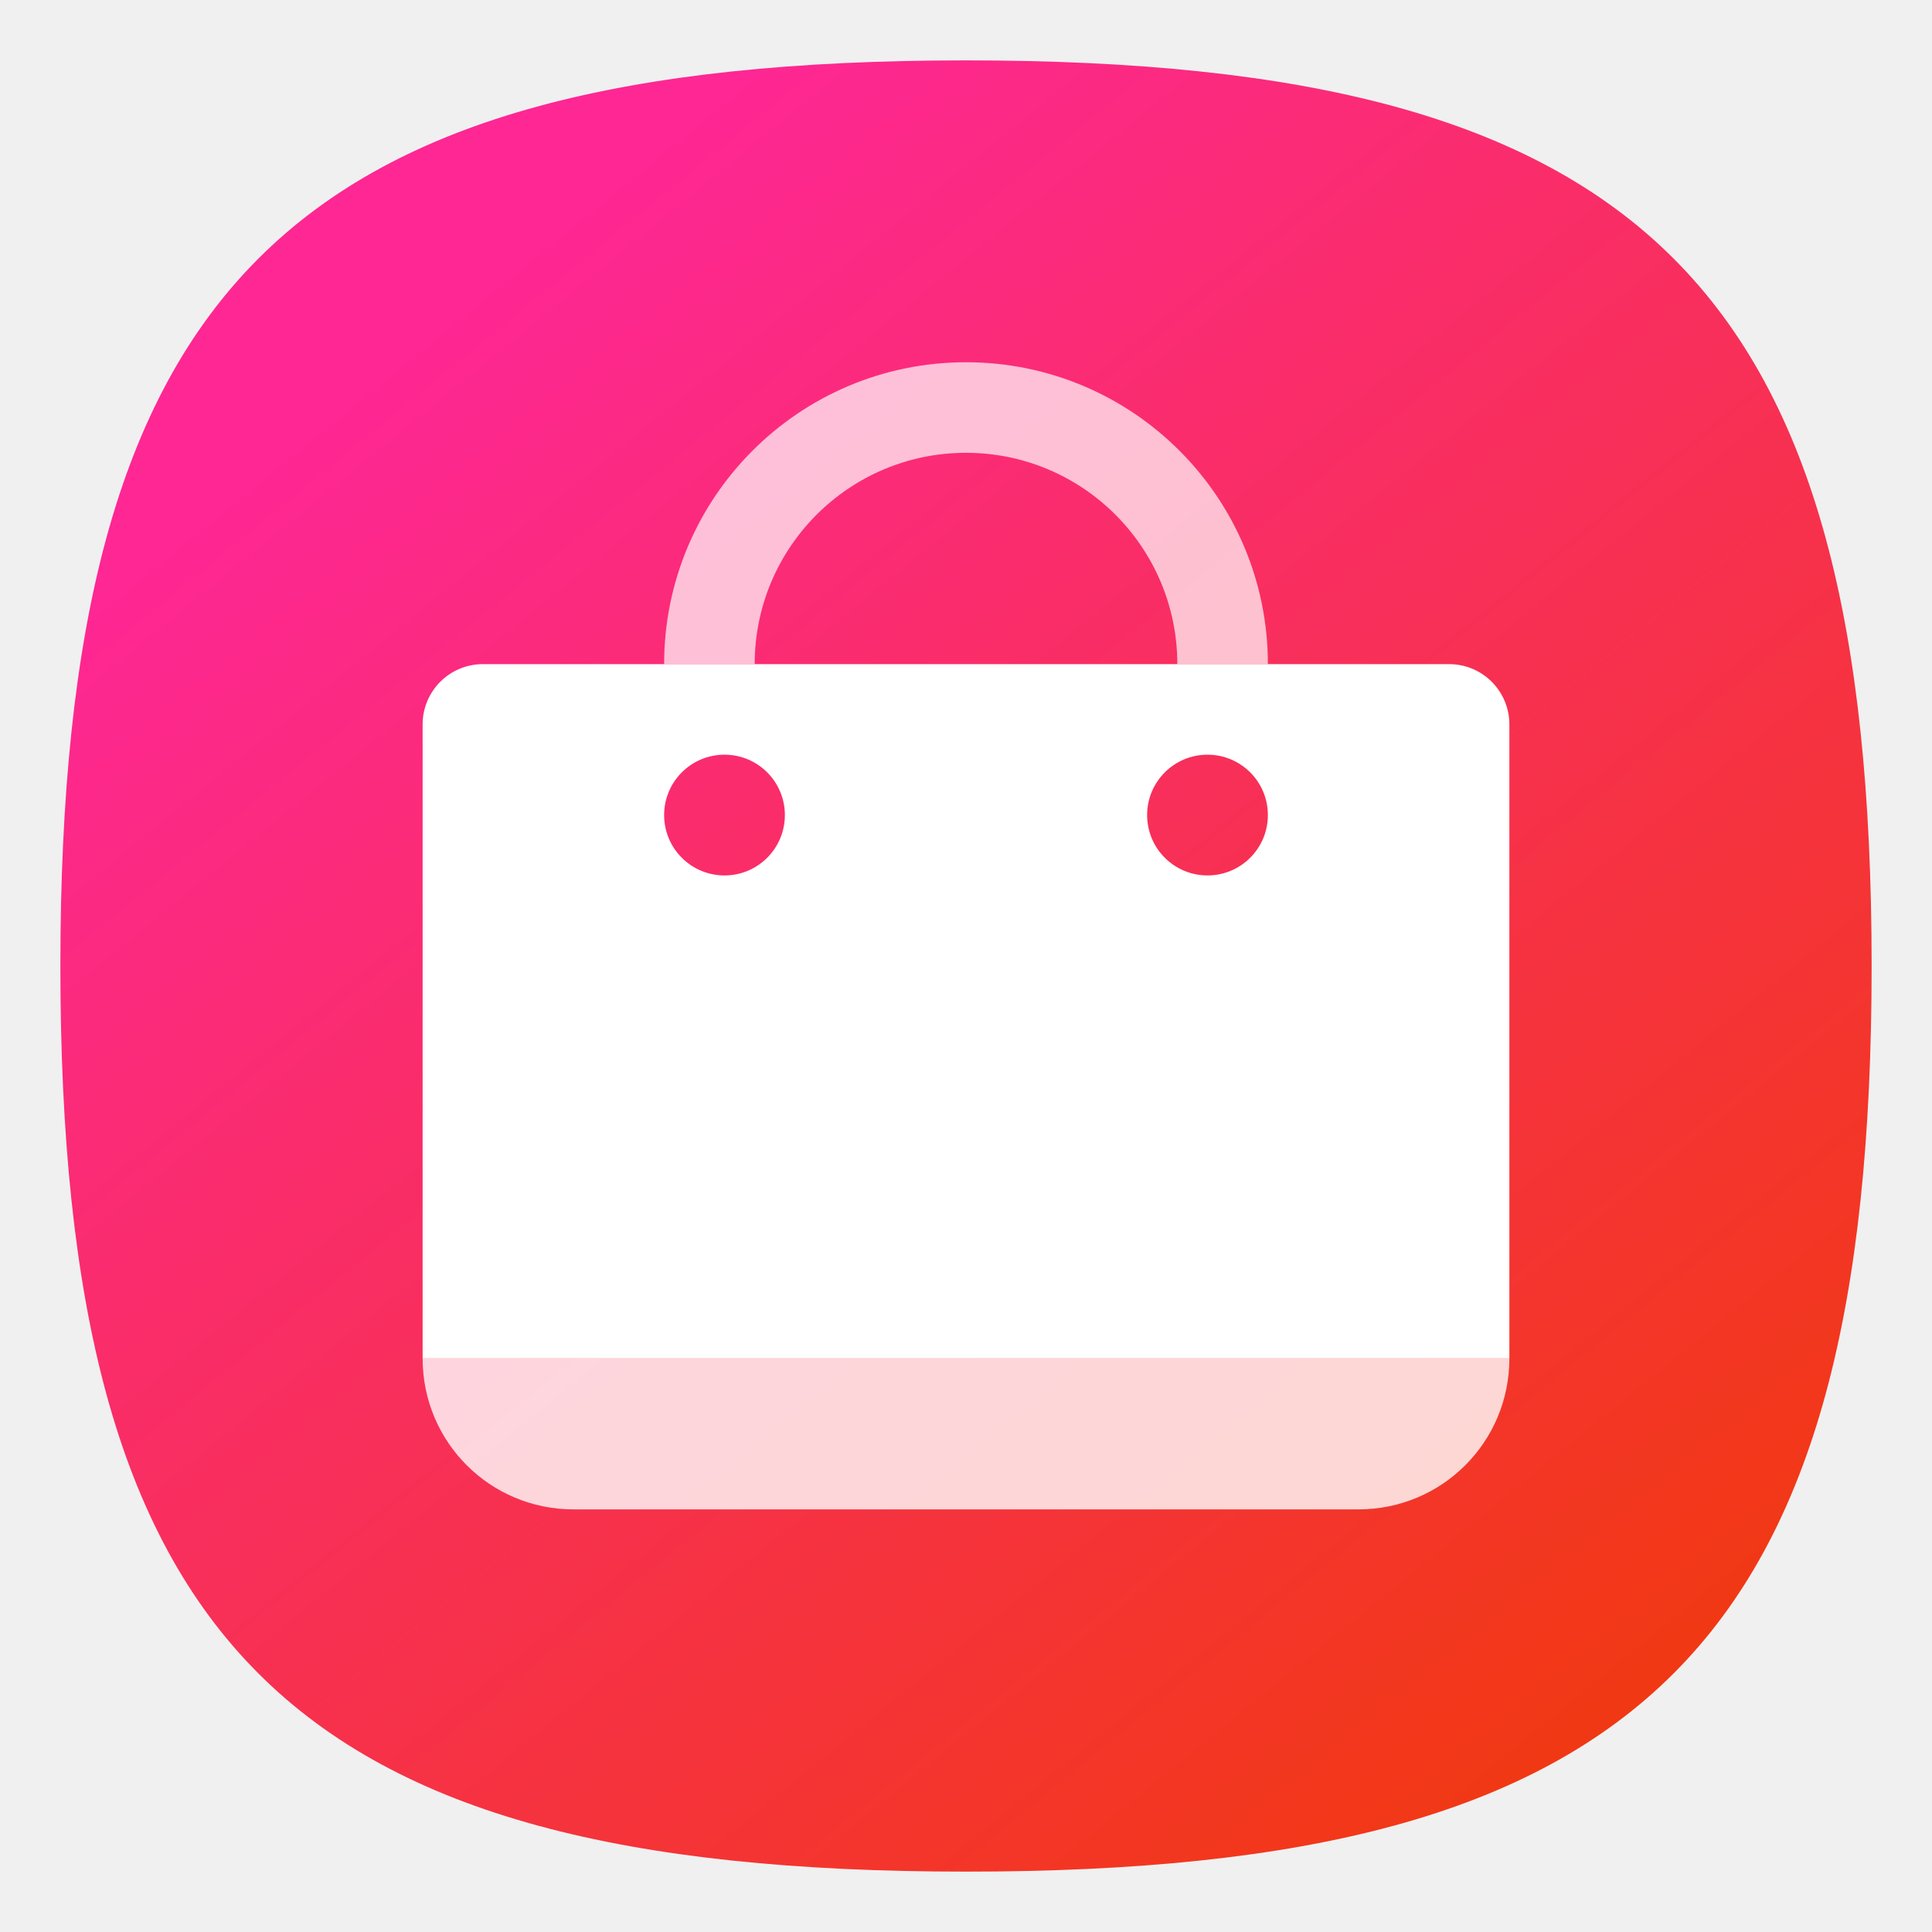
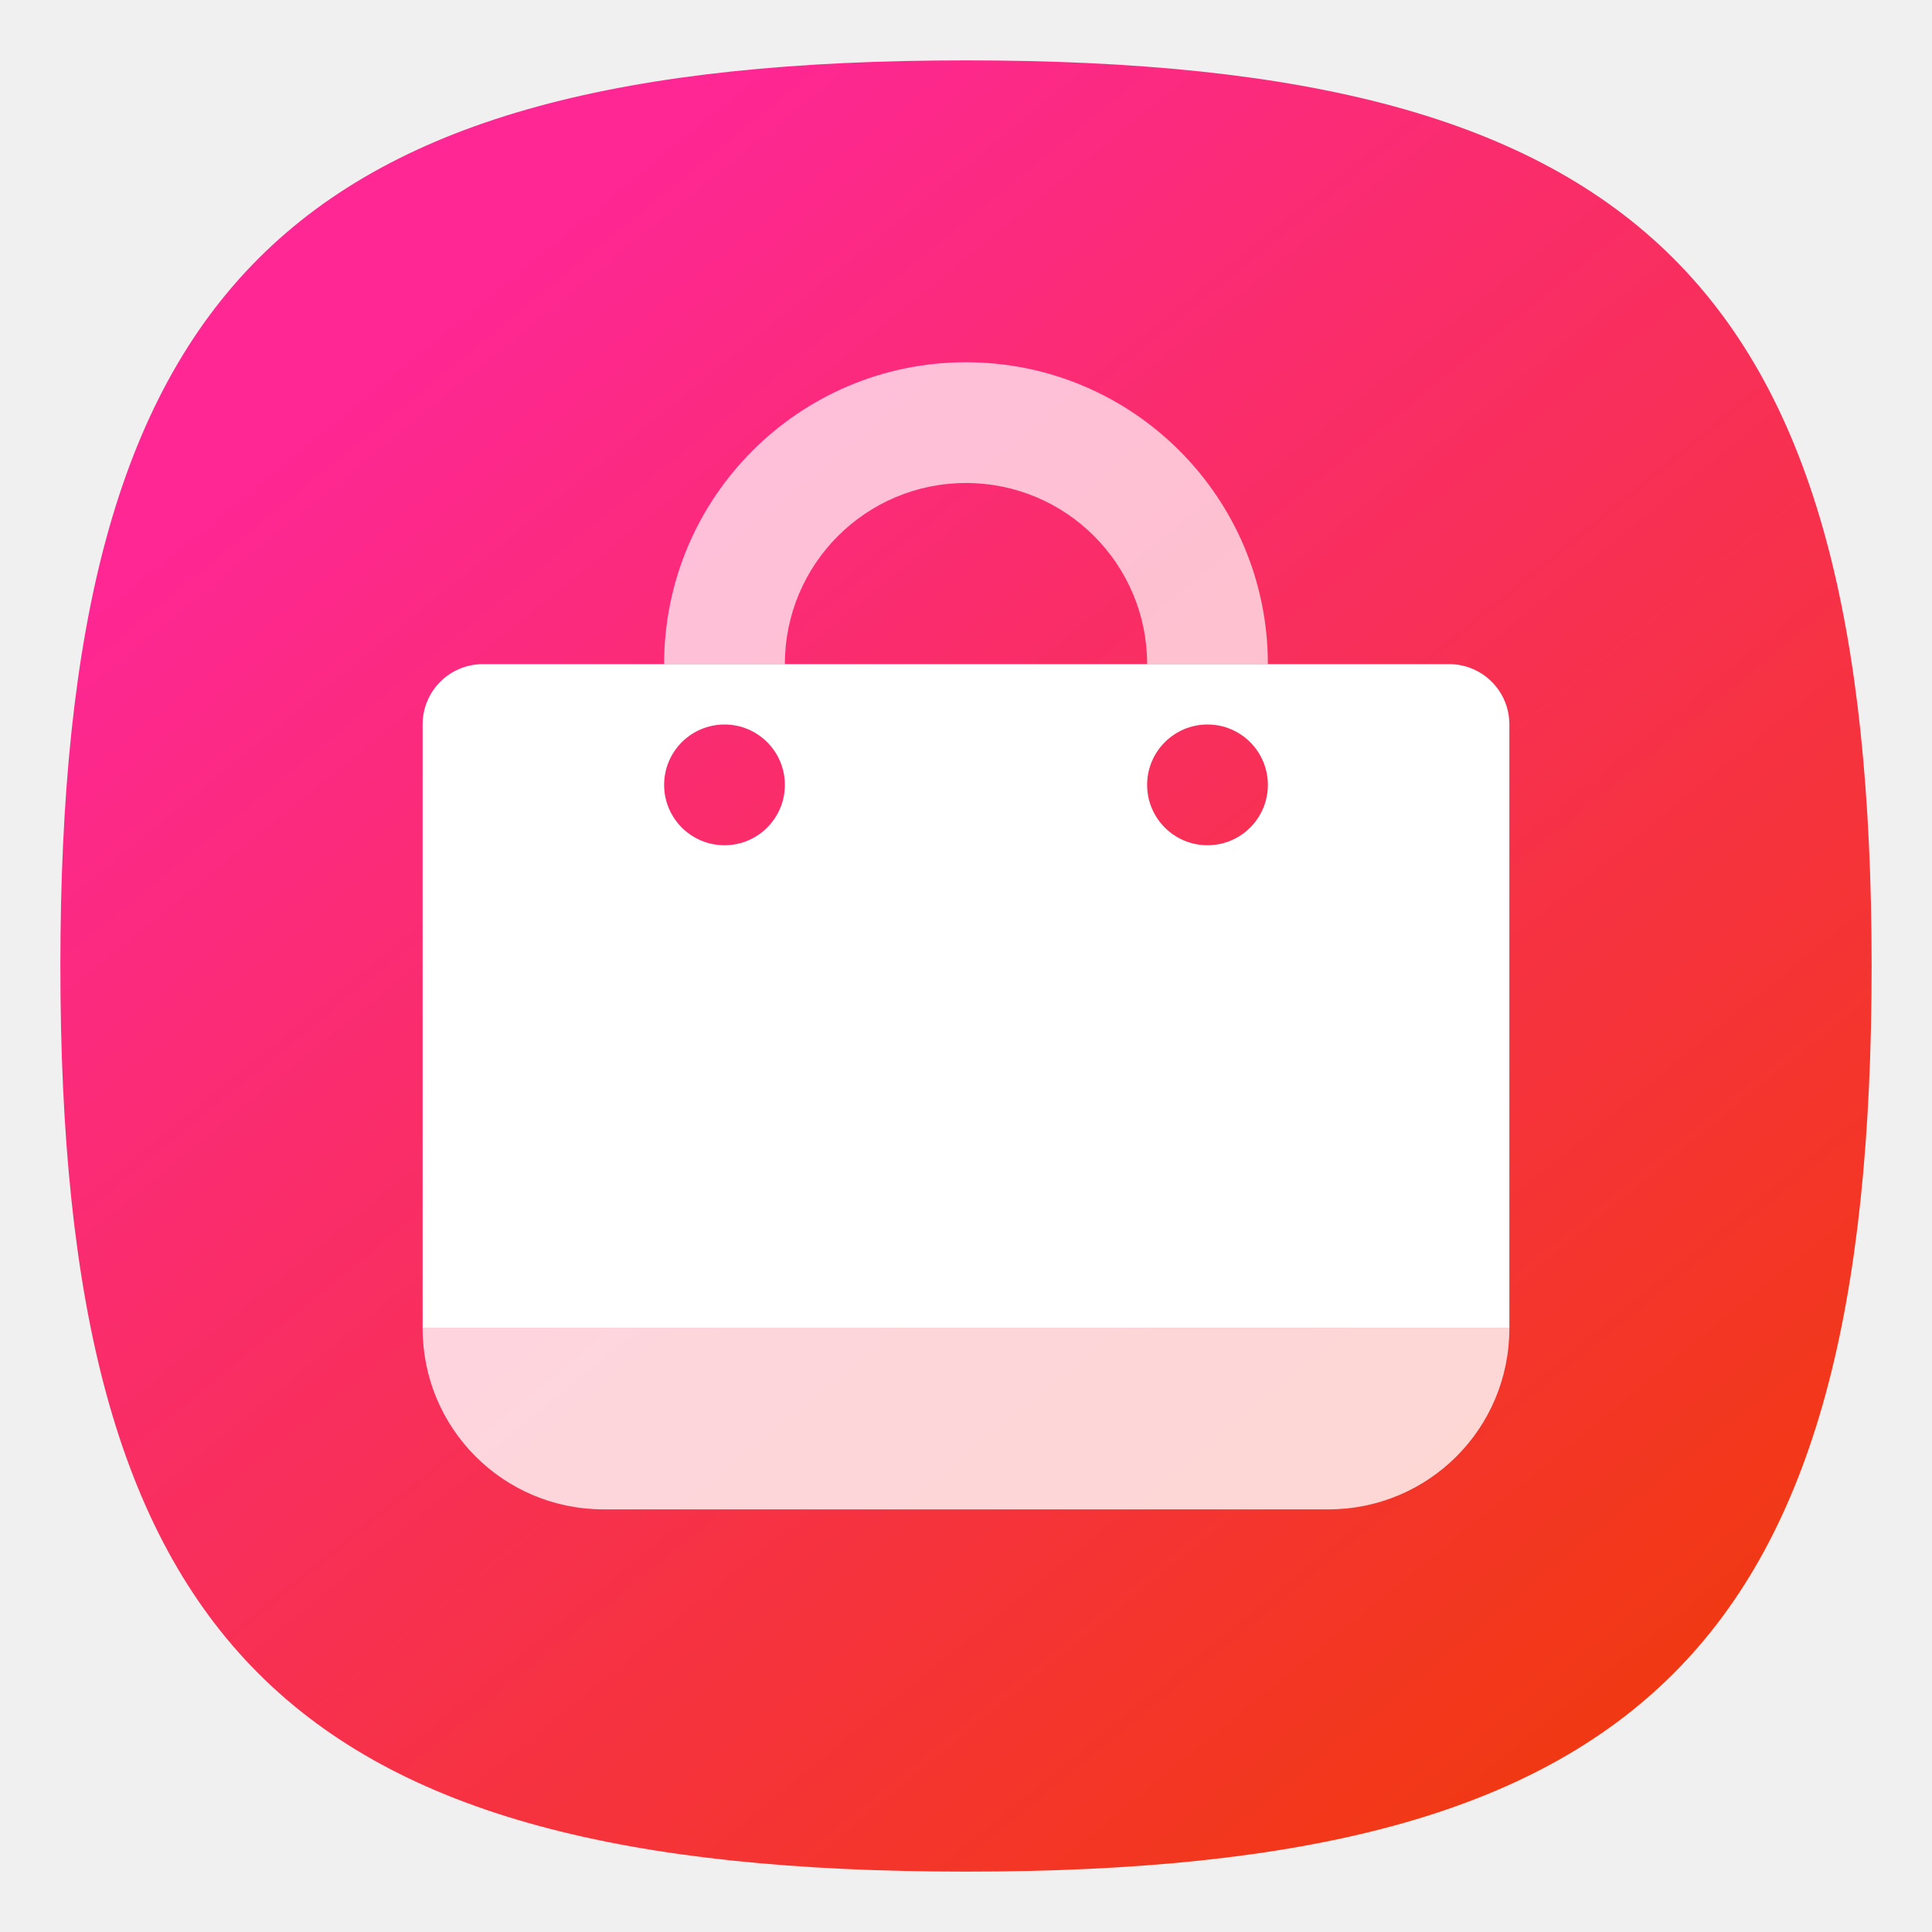
- <svg xmlns="http://www.w3.org/2000/svg" xmlns:xlink="http://www.w3.org/1999/xlink" width="64" height="64" viewBox="0 0 64 64" version="1.1" id="svg371" xml:space="preserve">
+ <svg xmlns="http://www.w3.org/2000/svg" xmlns:xlink="http://www.w3.org/1999/xlink" width="32" height="32" viewBox="0 0 32 32" version="1.1" id="svg371" xml:space="preserve">
  <defs id="defs368">
+     <linearGradient xlink:href="#linearGradient1349" id="linearGradient3040" x1="62" y1="62" x2="17.7" y2="7.677" gradientUnits="userSpaceOnUse" gradientTransform="scale(0.5)" />
    <linearGradient id="linearGradient1349">
      <stop style="stop-color:#ef3b00;stop-opacity:1;" offset="0" id="stop1345" />
      <stop style="stop-color:#fe2794;stop-opacity:1;" offset="1" id="stop1347" />
    </linearGradient>
-     <linearGradient xlink:href="#linearGradient1349" id="linearGradient3040" x1="62" y1="62" x2="17.7" y2="7.677" gradientUnits="userSpaceOnUse" />
  </defs>
-   <path d="M 2,32 C 2,9.5 9.5,2 32,2 54.5,2 62,9.5 62,32 62,54.5 54.5,62 32,62 9.5,62 2,54.5 2,32" style="fill:url(#linearGradient3040);fill-opacity:1;stroke-width:0.3" id="path311" />
-   <path id="rect790" style="opacity:0.7;fill:#ffffff;stroke-width:2.828;stroke-linecap:round;stroke-linejoin:round" d="M 32 12 C 26.477 12 22 16.477 22 22 L 25 22 A 7 7 0 0 1 32 15 A 7 7 0 0 1 39 22 L 42 22 C 42 16.477 37.523 12 32 12 z " />
-   <path id="rect1" style="fill:#ffffff;stroke-width:1.969" d="M 16 22 C 14.892 22 14 22.892 14 24 L 14 45 L 50 45 L 50 24 C 50 22.892 49.108 22 48 22 L 16 22 z M 24 25 C 25.105 25 26 25.895 26 27 C 26 28.105 25.105 29 24 29 C 22.895 29 22 28.105 22 27 C 22 25.895 22.895 25 24 25 z M 40 25 C 41.105 25 42 25.895 42 27 C 42 28.105 41.105 29 40 29 C 38.895 29 38 28.105 38 27 C 38 25.895 38.895 25 40 25 z " />
-   <path id="rect2" style="opacity:0.8;fill:#ffffff;stroke-width:1.667" d="M 14 45 C 14 47.77 16.23 50 19 50 L 45 50 C 47.77 50 50 47.77 50 45 L 14 45 z " />
+   <path d="M 1,16 C 1,4.75 4.75,1 16,1 27.25,1 31,4.75 31,16 31,27.25 27.25,31 16,31 4.75,31 1,27.25 1,16" style="fill:url(#linearGradient3040);fill-opacity:1;stroke-width:0.15" id="path311" />
+   <path id="rect790" style="opacity:0.7;fill:#ffffff;stroke-width:1.414;stroke-linecap:round;stroke-linejoin:round" d="m 16,6 c -2.761,0 -5,2.239 -5,5 h 2 c 0,-1.657 1.343,-3 3,-3 1.657,0 3,1.343 3,3 h 2 C 21,8.239 18.761,6 16,6 Z" />
+   <path id="rect1" style="fill:#ffffff;stroke-width:0.985" d="M 8,11 C 7.446,11 7,11.446 7,12 V 22 H 25 V 12 c 0,-0.554 -0.446,-1 -1,-1 z m 4,1 a 1,1 0 0 1 1,1 1,1 0 0 1 -1,1 1,1 0 0 1 -1,-1 1,1 0 0 1 1,-1 z m 8,0 a 1,1 0 0 1 1,1 1,1 0 0 1 -1,1 1,1 0 0 1 -1,-1 1,1 0 0 1 1,-1 z" />
+   <path id="rect2" style="opacity:0.8;fill:#ffffff" d="m 7,22 c 0,1.662 1.338,3 3,3 h 12 c 1.662,0 3,-1.338 3,-3 z" />
</svg>
